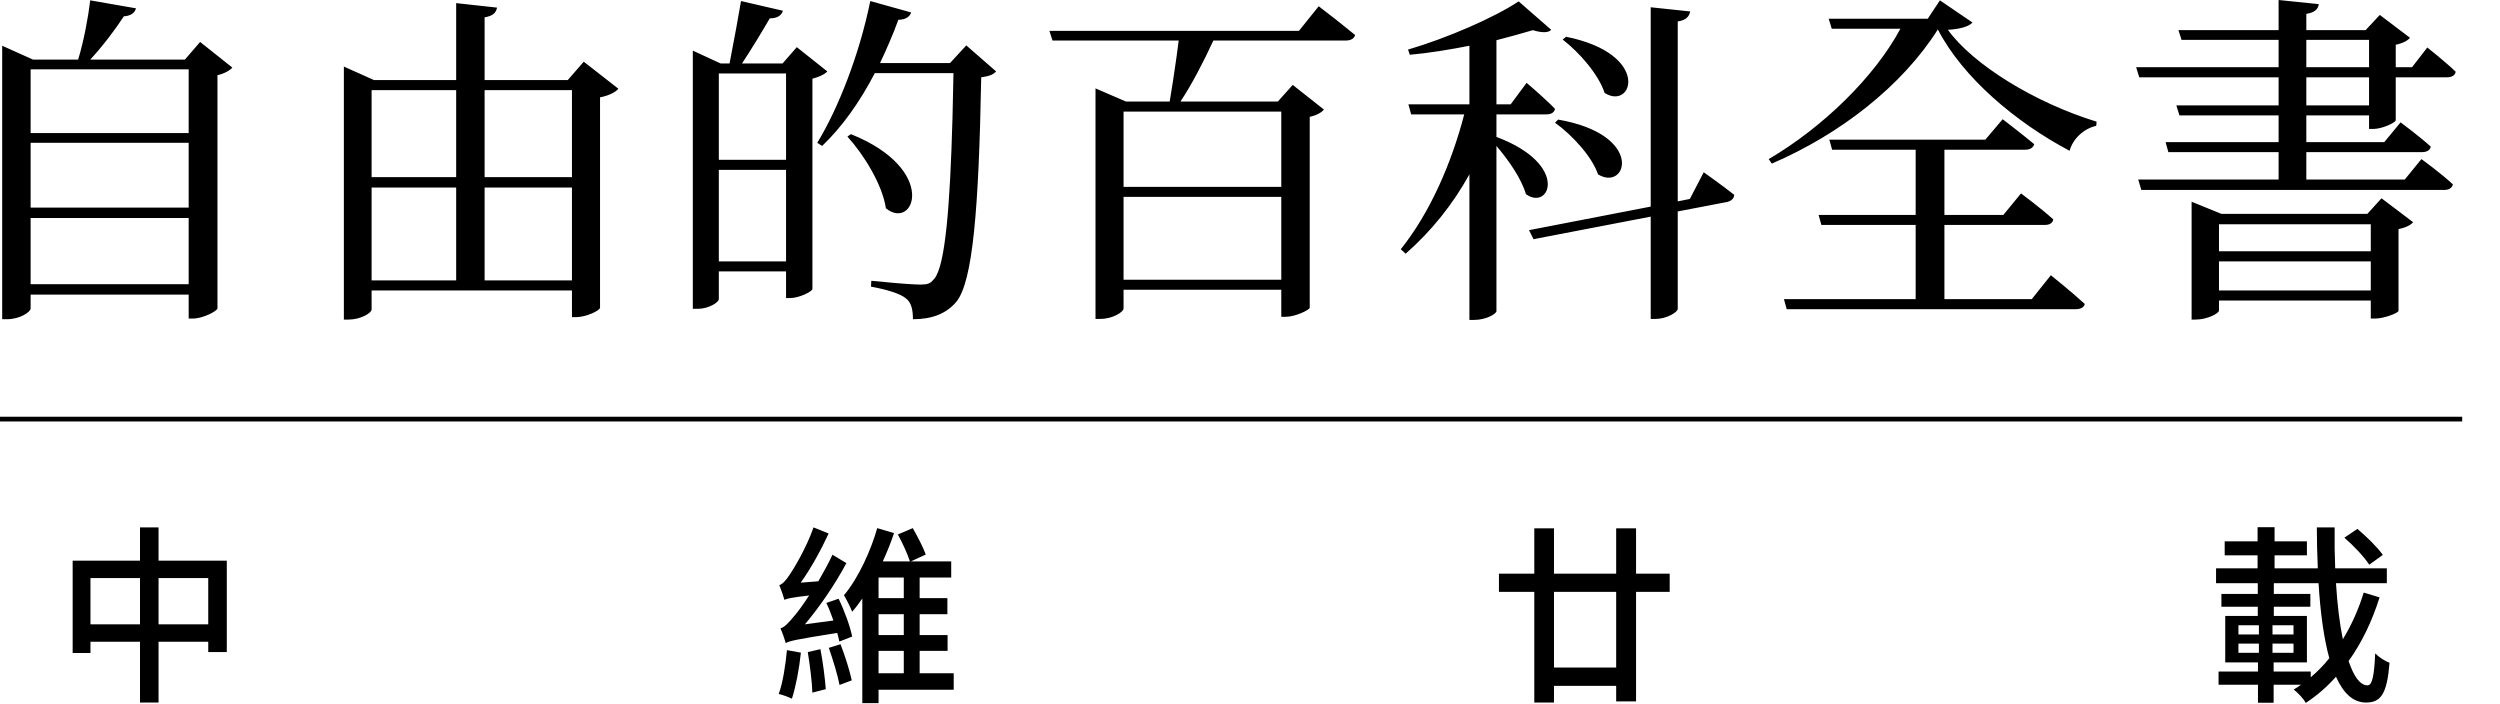
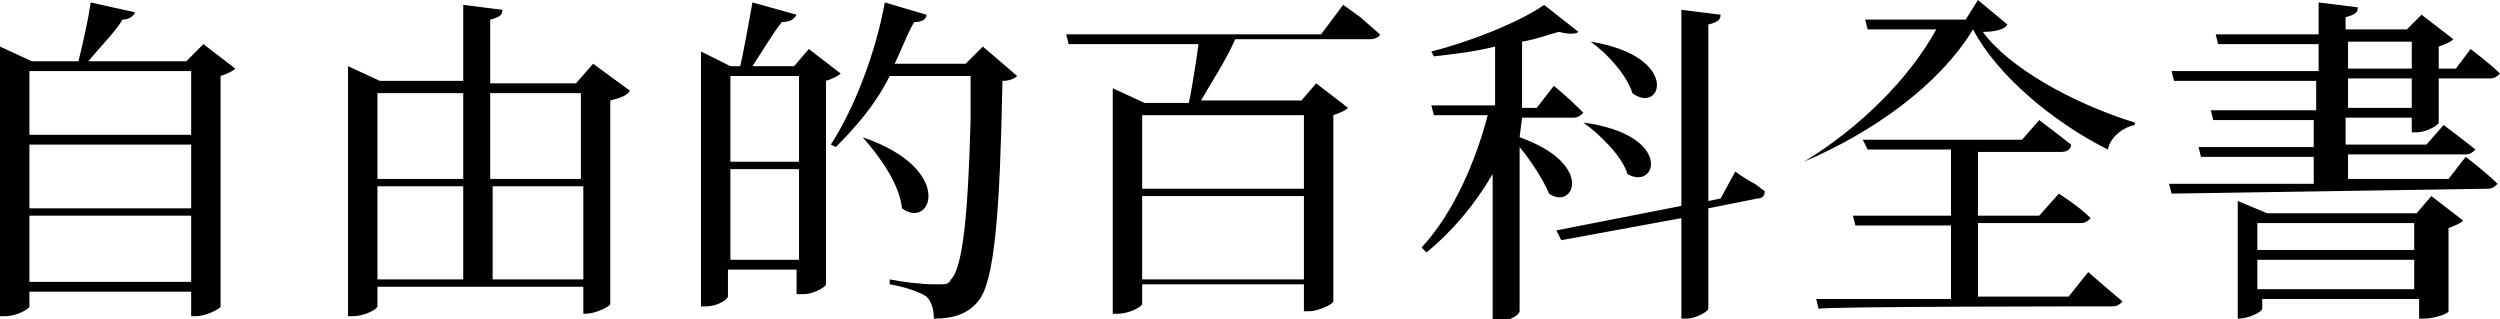
- <svg xmlns="http://www.w3.org/2000/svg" width="64px" height="18px" viewBox="0 0 64 18" version="1.1">
-   <g id="Page-1" stroke="none" stroke-width="1" fill="none" fill-rule="evenodd">
-     <path d="M0.784,7.276 L0.784,5.581 L4.83,5.581 L4.83,7.276 L0.784,7.276 Z M4.83,3.656 L4.83,5.315 L0.784,5.315 L0.784,3.656 L4.83,3.656 Z M4.83,1.775 L4.83,3.407 L0.784,3.407 L0.784,1.775 L4.83,1.775 Z M5.123,1.074 L4.733,1.526 L2.31,1.526 C2.638,1.171 2.958,0.745 3.171,0.417 C3.357,0.408 3.455,0.319 3.481,0.213 L2.31,0.009 C2.257,0.453 2.142,1.065 2,1.526 L0.846,1.526 L0.056,1.171 L0.056,8.172 L0.181,8.172 C0.509,8.172 0.784,7.986 0.784,7.897 L0.784,7.542 L4.83,7.542 L4.83,8.155 L4.937,8.155 C5.194,8.155 5.549,7.968 5.567,7.897 L5.567,1.926 C5.753,1.881 5.886,1.801 5.948,1.73 L5.123,1.074 Z M12.406,7.179 L12.406,4.801 L14.642,4.801 L14.642,7.179 L12.406,7.179 Z M9.513,4.801 L11.678,4.801 L11.678,7.179 L9.513,7.179 L9.513,4.801 Z M11.678,2.307 L11.678,4.534 L9.513,4.534 L9.513,2.307 L11.678,2.307 Z M14.642,2.307 L14.642,4.534 L12.406,4.534 L12.406,2.307 L14.642,2.307 Z M14.944,1.579 L14.535,2.05 L12.406,2.05 L12.406,0.444 C12.628,0.408 12.699,0.319 12.725,0.195 L11.678,0.08 L11.678,2.05 L9.575,2.05 L8.803,1.704 L8.803,8.181 L8.927,8.181 C9.229,8.181 9.513,8.013 9.513,7.924 L9.513,7.436 L14.642,7.436 L14.642,8.119 L14.748,8.119 C15.006,8.119 15.352,7.951 15.361,7.88 L15.361,2.493 C15.582,2.449 15.76,2.36 15.831,2.272 L14.944,1.579 Z M18.402,6.691 L18.402,4.348 L20.123,4.348 L20.123,6.691 L18.402,6.691 Z M20.123,1.881 L20.123,4.091 L18.402,4.091 L18.402,1.881 L20.123,1.881 Z M20.398,1.207 L20.034,1.624 L18.996,1.624 C19.236,1.26 19.511,0.807 19.706,0.47 C19.892,0.47 20.008,0.399 20.043,0.275 L18.97,0.027 L18.849,0.71 C18.79,1.034 18.728,1.365 18.677,1.624 L18.446,1.624 L17.736,1.296 L17.736,7.906 L17.86,7.906 C18.144,7.906 18.402,7.738 18.402,7.658 L18.402,6.948 L20.123,6.948 L20.123,7.631 L20.221,7.631 C20.46,7.631 20.789,7.463 20.798,7.4 L20.798,2.014 C20.975,1.97 21.117,1.899 21.179,1.828 L20.398,1.207 Z M24.737,1.162 L24.32,1.615 L22.528,1.615 C22.696,1.26 22.856,0.896 22.998,0.506 C23.185,0.506 23.291,0.426 23.326,0.319 L22.279,0.027 C22.004,1.384 21.463,2.769 20.922,3.656 L21.046,3.736 C21.552,3.257 22.013,2.609 22.395,1.872 L24.409,1.872 L24.384,3.01 C24.321,5.312 24.195,6.799 23.921,7.133 L23.894,7.161 C23.815,7.258 23.744,7.285 23.566,7.285 L23.425,7.281 C23.143,7.268 22.654,7.224 22.306,7.188 L22.297,7.338 C22.688,7.409 23.051,7.516 23.193,7.64 C23.335,7.747 23.371,7.942 23.371,8.172 C23.85,8.172 24.214,8.039 24.48,7.729 C24.906,7.214 25.057,5.342 25.119,1.979 C25.323,1.952 25.43,1.908 25.5,1.828 L24.737,1.162 Z M21.694,3.496 C22.12,3.966 22.59,4.73 22.679,5.333 C23.406,5.919 24.036,4.339 21.783,3.434 L21.694,3.496 Z M32.801,2.857 L32.801,4.783 L28.763,4.783 L28.763,2.857 L32.801,2.857 Z M28.763,7.161 L28.763,5.04 L32.801,5.04 L32.801,7.161 L28.763,7.161 Z M33.253,0.79 L26.865,0.79 L26.944,1.038 L30.174,1.038 L30.122,1.437 C30.065,1.85 29.997,2.287 29.944,2.6 L28.826,2.6 L28.045,2.263 L28.045,8.164 L28.169,8.164 C28.488,8.164 28.763,7.986 28.763,7.897 L28.763,7.418 L32.801,7.418 L32.801,8.11 L32.916,8.11 C33.165,8.11 33.52,7.933 33.529,7.88 L33.529,2.99 C33.706,2.955 33.839,2.875 33.892,2.804 L33.094,2.174 L32.712,2.6 L30.219,2.6 C30.494,2.192 30.813,1.579 31.062,1.038 L34.442,1.038 C34.576,1.038 34.664,0.994 34.691,0.896 L34.192,0.495 C33.956,0.31 33.759,0.16 33.759,0.16 L33.253,0.79 Z M40.004,1.012 C40.43,1.34 40.927,1.908 41.077,2.378 C41.796,2.84 42.284,1.384 40.092,0.941 L40.004,1.012 Z M39.808,3.141 C40.243,3.452 40.758,4.011 40.909,4.463 C41.645,4.916 42.124,3.452 39.888,3.061 L39.808,3.141 Z M38.309,2.928 L39.587,2.928 C39.702,2.928 39.791,2.884 39.808,2.786 L39.693,2.671 C39.427,2.414 39.081,2.121 39.081,2.121 L38.673,2.671 L38.309,2.671 L38.309,1.029 C38.655,0.941 38.974,0.852 39.241,0.772 C39.471,0.843 39.64,0.843 39.711,0.763 L38.877,0.035 C38.265,0.444 37.049,0.976 36.046,1.269 L36.091,1.402 C36.587,1.358 37.12,1.269 37.617,1.171 L37.617,2.671 L36.055,2.671 L36.126,2.928 L37.484,2.928 C37.164,4.162 36.614,5.439 35.86,6.38 L35.984,6.495 C36.641,5.919 37.191,5.235 37.617,4.463 L37.617,8.19 L37.732,8.19 C38.069,8.19 38.309,8.022 38.309,7.968 L38.309,3.736 C38.619,4.1 38.948,4.57 39.063,4.969 C39.667,5.413 40.199,4.215 38.309,3.505 L38.309,2.928 Z M43.26,5.093 L42.95,5.155 L42.95,0.55 C43.172,0.515 43.243,0.417 43.269,0.293 L42.258,0.186 L42.258,5.289 L39.143,5.892 L39.258,6.123 L42.258,5.546 L42.258,8.164 L42.391,8.164 C42.657,8.164 42.95,7.995 42.95,7.906 L42.95,5.413 L44.201,5.173 C44.307,5.155 44.396,5.084 44.396,4.987 L44.129,4.783 C43.873,4.591 43.615,4.41 43.615,4.41 L43.26,5.093 Z M45.358,4.188 C47.098,3.443 48.695,2.201 49.609,0.754 C50.248,1.988 51.605,3.132 52.981,3.86 C53.069,3.549 53.344,3.292 53.664,3.221 L53.673,3.115 C52.084,2.627 50.505,1.65 49.866,0.763 C50.168,0.745 50.399,0.683 50.496,0.577 L49.662,0.009 L49.351,0.479 L46.814,0.479 L46.893,0.736 L48.65,0.736 C47.994,1.961 46.681,3.248 45.279,4.073 L45.358,4.188 Z M53.132,7.915 C53.256,7.915 53.344,7.88 53.371,7.782 C53.034,7.471 52.502,7.046 52.502,7.046 L52.013,7.658 L49.777,7.658 L49.777,5.759 L52.342,5.759 C52.466,5.759 52.546,5.715 52.564,5.617 C52.253,5.333 51.738,4.951 51.738,4.951 L51.286,5.502 L49.777,5.502 L49.777,3.833 L51.836,3.833 C51.96,3.833 52.049,3.789 52.076,3.691 C51.756,3.425 51.268,3.052 51.268,3.052 L50.824,3.576 L46.831,3.576 L46.902,3.833 L49.041,3.833 L49.041,5.502 L46.556,5.502 L46.627,5.759 L49.041,5.759 L49.041,7.658 L45.669,7.658 L45.74,7.915 L53.132,7.915 Z M62.565,4.863 C62.689,4.863 62.769,4.818 62.795,4.721 C62.494,4.437 61.988,4.073 61.988,4.073 L61.562,4.596 L59.042,4.596 L59.042,3.895 L61.997,3.895 C62.121,3.895 62.21,3.851 62.227,3.753 C61.935,3.487 61.455,3.132 61.455,3.132 L61.038,3.638 L59.042,3.638 L59.042,2.955 L60.648,2.955 L60.648,3.301 L60.754,3.301 C60.985,3.301 61.322,3.141 61.331,3.079 L61.331,1.979 L62.644,1.979 C62.76,1.979 62.849,1.934 62.866,1.837 C62.6,1.579 62.139,1.216 62.139,1.216 L61.748,1.721 L61.331,1.721 L61.331,1.145 C61.509,1.109 61.642,1.038 61.695,0.967 L60.923,0.382 L60.559,0.772 L59.042,0.772 L59.042,0.355 C59.264,0.319 59.344,0.231 59.361,0.106 L58.332,0 L58.332,0.772 L55.768,0.772 L55.847,1.02 L58.332,1.02 L58.332,1.721 L54.685,1.721 L54.765,1.979 L58.332,1.979 L58.332,2.698 L55.714,2.698 L55.794,2.955 L58.332,2.955 L58.332,3.638 L55.439,3.638 L55.51,3.895 L58.332,3.895 L58.332,4.596 L54.738,4.596 L54.818,4.863 L62.565,4.863 Z M60.648,1.721 L59.042,1.721 L59.042,1.02 L60.648,1.02 L60.648,1.721 Z M60.648,2.698 L59.042,2.698 L59.042,1.979 L60.648,1.979 L60.648,2.698 Z M56.211,8.181 C56.504,8.181 56.806,8.022 56.806,7.951 L56.806,7.693 L60.692,7.693 L60.692,8.155 L60.808,8.155 C61.03,8.155 61.393,8.013 61.402,7.959 L61.402,5.865 C61.58,5.83 61.722,5.759 61.775,5.688 L60.967,5.076 L60.604,5.475 L56.868,5.475 L56.105,5.164 L56.105,8.181 L56.211,8.181 Z M60.692,6.433 L56.806,6.433 L56.806,5.741 L60.692,5.741 L60.692,6.433 Z M60.692,7.436 L56.806,7.436 L56.806,6.691 L60.692,6.691 L60.692,7.436 Z M4.059,15.983 L4.059,14.798 L5.331,14.798 L5.331,15.983 L4.059,15.983 Z M2.316,15.983 L2.316,14.798 L3.584,14.798 L3.584,15.983 L2.316,15.983 Z M4.059,14.353 L4.059,13.501 L3.584,13.501 L3.584,14.353 L1.86,14.353 L1.86,16.717 L2.316,16.717 L2.316,16.428 L3.584,16.428 L3.584,17.985 L4.059,17.985 L4.059,16.428 L5.331,16.428 L5.331,16.693 L5.806,16.693 L5.806,14.353 L4.059,14.353 Z M20.146,16.644 C20.107,17.04 20.043,17.471 19.935,17.765 C20.023,17.785 20.19,17.843 20.273,17.887 C20.371,17.584 20.459,17.129 20.503,16.708 L20.146,16.644 Z M20.679,16.693 C20.733,17.021 20.787,17.447 20.797,17.731 L21.14,17.643 C21.12,17.364 21.066,16.947 21.003,16.619 L20.679,16.693 Z M21.218,16.585 C21.321,16.884 21.443,17.275 21.492,17.535 L21.805,17.417 C21.752,17.168 21.634,16.791 21.517,16.492 L21.218,16.585 Z M21.154,15.435 C21.223,15.577 21.282,15.733 21.335,15.885 L20.606,15.983 C20.988,15.528 21.37,14.97 21.668,14.416 L21.311,14.201 C21.208,14.426 21.076,14.661 20.949,14.881 L20.498,14.916 C20.758,14.553 21.012,14.093 21.213,13.658 L20.826,13.501 C20.645,14.025 20.317,14.568 20.214,14.715 C20.121,14.857 20.033,14.955 19.95,14.979 C19.994,15.082 20.058,15.273 20.082,15.356 C20.151,15.322 20.254,15.298 20.714,15.244 C20.557,15.484 20.42,15.67 20.347,15.753 C20.195,15.934 20.092,16.056 19.979,16.086 C20.028,16.184 20.092,16.38 20.116,16.463 C20.209,16.409 20.371,16.37 21.433,16.203 C21.458,16.287 21.473,16.36 21.487,16.424 L21.815,16.296 C21.766,16.042 21.619,15.635 21.468,15.327 L21.154,15.435 Z M22.491,16.663 L23.137,16.663 L23.137,17.236 L22.491,17.236 L22.491,16.663 Z M23.137,15.312 L22.491,15.312 L22.491,14.784 L23.137,14.784 L23.137,15.312 Z M23.137,16.257 L22.491,16.257 L22.491,15.723 L23.137,15.723 L23.137,16.257 Z M24.415,17.236 L23.543,17.236 L23.543,16.663 L24.258,16.663 L24.258,16.257 L23.543,16.257 L23.543,15.723 L24.253,15.723 L24.253,15.312 L23.543,15.312 L23.543,14.784 L24.351,14.784 L24.351,14.372 L23.318,14.372 L23.7,14.196 C23.632,14.01 23.49,13.736 23.367,13.52 L22.985,13.682 C23.103,13.897 23.235,14.186 23.294,14.372 L22.599,14.372 C22.711,14.127 22.809,13.883 22.887,13.648 L22.457,13.52 C22.3,14.079 21.977,14.798 21.605,15.239 C21.673,15.347 21.771,15.547 21.815,15.66 C21.908,15.557 21.992,15.44 22.075,15.322 L22.075,18 L22.491,18 L22.491,17.657 L24.415,17.657 L24.415,17.236 Z M41.374,17.089 L39.782,17.089 L39.782,15.151 L41.374,15.151 L41.374,17.089 Z M42.744,14.686 L41.883,14.686 L41.883,13.525 L41.374,13.525 L41.374,14.686 L39.782,14.686 L39.782,13.525 L39.278,13.525 L39.278,14.686 L38.373,14.686 L38.373,15.151 L39.278,15.151 L39.278,17.985 L39.782,17.985 L39.782,17.559 L41.374,17.559 L41.374,17.956 L41.883,17.956 L41.883,15.151 L42.744,15.151 L42.744,14.686 Z M61,14.206 C60.868,14.015 60.584,13.736 60.349,13.54 L60.016,13.765 C60.251,13.966 60.526,14.26 60.653,14.456 L61,14.206 Z M59.155,17.192 L58.205,17.192 L58.205,16.957 L59.057,16.957 L59.057,15.768 L58.21,15.768 L58.21,15.533 L59.145,15.533 L59.145,15.205 L58.21,15.205 L58.21,14.93 L59.355,14.93 C59.4,15.67 59.488,16.331 59.63,16.85 C59.488,17.031 59.326,17.192 59.155,17.339 L59.155,17.192 Z M57.304,16.477 L57.828,16.477 L57.828,16.712 L57.304,16.712 L57.304,16.477 Z M57.304,16.007 L57.828,16.007 L57.828,16.242 L57.304,16.242 L57.304,16.007 Z M58.176,16.242 L58.176,16.007 L58.714,16.007 L58.714,16.242 L58.176,16.242 Z M58.176,16.712 L58.176,16.477 L58.714,16.477 L58.714,16.712 L58.176,16.712 Z M60.511,15.17 C60.379,15.601 60.198,16.003 59.977,16.365 C59.894,15.963 59.835,15.474 59.801,14.93 L61.103,14.93 L61.103,14.549 L59.781,14.549 C59.767,14.216 59.762,13.863 59.767,13.501 L59.311,13.501 C59.311,13.858 59.321,14.211 59.336,14.549 L58.229,14.549 L58.229,14.216 L59.057,14.216 L59.057,13.858 L58.229,13.858 L58.229,13.496 L57.794,13.496 L57.794,13.858 L56.952,13.858 L56.952,14.216 L57.794,14.216 L57.794,14.549 L56.731,14.549 L56.731,14.93 L57.799,14.93 L57.799,15.205 L56.868,15.205 L56.868,15.533 L57.799,15.533 L57.799,15.768 L56.966,15.768 L56.966,16.957 L57.804,16.957 L57.804,17.192 L56.795,17.192 L56.795,17.53 L57.804,17.53 L57.804,17.99 L58.205,17.99 L58.205,17.53 L58.905,17.53 C58.846,17.574 58.783,17.613 58.719,17.652 C58.832,17.741 58.969,17.883 59.027,17.995 C59.311,17.809 59.571,17.584 59.801,17.324 C59.987,17.741 60.237,17.985 60.57,17.985 C60.951,17.985 61.108,17.765 61.172,16.967 C61.059,16.928 60.903,16.825 60.805,16.727 C60.78,17.31 60.726,17.545 60.609,17.545 C60.418,17.545 60.256,17.315 60.124,16.923 C60.462,16.453 60.726,15.9 60.917,15.293 L60.511,15.17 Z M-3.55271368e-15,10.668 L-3.55271368e-15,10.789 L63.032,10.789 L63.032,10.668 L-3.55271368e-15,10.668 Z" id="wikipedia-tagline-zh" fill="#000000" fill-rule="nonzero" />
-   </g>
+ <svg xmlns="http://www.w3.org/2000/svg" viewBox="0 0 102 13" xml:space="preserve">
+   <path d="M1.2 11.5V8.8h6.6v2.7H1.2zm6.6-5.6v2.6H1.2V5.9h6.6zm0-3v2.6H1.2V2.9h6.6zm.5-1.1-.7.7h-4C4.1 1.9 4.7 1.3 5 .8c.3 0 .5-.2.5-.3L3.7.1c-.1.7-.3 1.6-.5 2.4H1.3L0 1.9v11h.2c.5 0 1-.3 1-.4v-.6h6.6v1H8c.4 0 1-.3 1-.4V3.1c.3-.1.5-.2.6-.3l-1.3-1zm11.8 9.6V7.6h3.7v3.8h-3.7zm-4.7-3.8h3.5v3.8h-3.5V7.6zm3.5-3.8v3.5h-3.5V3.8h3.5zm4.8 0v3.5H20V3.8h3.7zm.5-1.2-.7.8H20V.8c.4-.1.5-.2.5-.4L18.9.2v3.1h-3.4l-1.3-.6v10.2h.2c.5 0 1-.3 1-.4v-.8h8.4v1.1h.1c.4 0 1-.3 1-.4V4.1c.4-.1.7-.2.8-.4l-1.5-1.1zm5.6 8V6.9h2.8v3.7h-2.8zm2.8-7.5v3.5h-2.8V3.1h2.8zM33 2l-.6.7h-1.7c.4-.6.8-1.3 1.2-1.8.3 0 .5-.1.6-.3L30.7.1l-.2 1.1c-.1.5-.2 1.1-.3 1.5h-.4l-1.2-.6v10.4h.2c.5 0 .9-.3.9-.4V11h2.8v1h.3c.4 0 .9-.3.9-.4V3.3c.3-.1.5-.2.6-.3L33 2zm7.1-.1-.7.7h-2.9c.3-.6.5-1.2.8-1.7.3 0 .5-.1.5-.3L36.1.1c-.4 2.2-1.3 4.4-2.2 5.8l.2.1c.8-.8 1.6-1.7 2.2-2.9h3.3v1.8c-.1 3.7-.3 6-.8 6.5-.1.2-.2.2-.5.2h-.2c-.5 0-1.3-.1-1.8-.2v.2c.6.1 1.2.3 1.5.5.2.2.3.5.3.9.8 0 1.4-.2 1.8-.7.7-.8.9-3.8 1-9 .3 0 .5-.1.6-.2l-1.4-1.2zm-4.9 3.7c.7.8 1.5 1.9 1.6 2.9 1.2.9 2.2-1.6-1.6-2.9zm18-.9v3h-6.6v-3h6.6zm-6.6 6.7V8h6.6v3.4h-6.6zm7.3-10H43.5l.1.4h5.3l-.1.7c-.1.6-.2 1.3-.3 1.7h-1.8l-1.3-.6v9.2h.2c.5 0 1-.3 1-.4v-.8h6.6v1.1h.2c.4 0 1-.3 1-.4V4.7c.3-.1.5-.2.6-.3l-1.3-1-.6.7H49c.4-.7 1-1.6 1.4-2.5h5.5c.2 0 .4-.1.4-.2l-.8-.7c-.4-.3-.7-.5-.7-.5l-.9 1.2zm11 .3c.7.5 1.5 1.4 1.7 2.1 1.2.9 2-1.5-1.7-2.1zM64.6 5c.7.5 1.6 1.4 1.8 2.1 1.2.7 1.9-1.6-1.8-2.1zm-2.5-.2h2.1c.2 0 .3-.1.4-.2l-.2-.2c-.4-.4-1-.9-1-.9l-.7.9h-.6V1.7c.6-.1 1.1-.3 1.5-.4.4.1.7.1.8 0L63 .2c-1 .7-3 1.5-4.6 1.9l.1.2c.9-.1 1.7-.2 2.5-.4v2.4h-2.6l.1.4h2.2c-.5 1.9-1.4 4-2.7 5.4l.2.2c1.1-.9 2-2 2.7-3.2v6h.2c.6 0 .9-.3.9-.4V6c.5.6 1 1.4 1.2 1.9 1 .7 1.9-1.2-1.2-2.3l.1-.8zm8.1 3.3-.5.1V1c.4-.1.5-.2.5-.4L68.6.4v8l-5.1 1 .2.4 4.9-.9V13h.2c.4 0 .9-.3.9-.4V8.5l2-.4c.2 0 .3-.1.3-.3l-.4-.3c-.4-.2-.8-.5-.8-.5l-.6 1.1zm3.4-1.5c2.8-1.2 5.5-3.1 6.9-5.4 1 1.9 3.3 3.8 5.5 4.9.1-.5.6-.9 1.1-1V5c-2.6-.8-5.2-2.3-6.2-3.7.5 0 .9-.1 1-.3l-1.2-1-.5.8h-4.1l.1.4H79c-1.1 2-3.1 4-5.4 5.4zm12.6 5.9c.2 0 .3-.1.4-.2-.6-.5-1.4-1.2-1.4-1.2l-.8 1h-3.7v-3h4.2c.2 0 .3-.1.4-.2-.5-.5-1.3-1-1.3-1l-.8.9h-2.5V6.2h3.4c.2 0 .4-.1.4-.3-.5-.4-1.3-1-1.3-1l-.7.8H76l.2.4h3.4v2.7h-4l.1.4h3.9v3h-5.5l.1.4c0-.1 12-.1 12-.1zm15.3-4.8c.2 0 .3-.1.4-.2-.5-.5-1.3-1.1-1.3-1.1l-.7.9h-4.1v-1h4.8c.2 0 .3-.1.4-.2-.5-.4-1.3-1-1.3-1l-.7.8h-3.3V4.8h2.7v.6h.2c.4 0 .9-.3.9-.4V3.2h2.1c.2 0 .3-.1.4-.2-.4-.4-1.2-1-1.2-1l-.6.8h-.7v-.9c.3-.1.5-.2.6-.3l-1.3-1-.6.6h-2.5V.7c.4-.1.5-.2.5-.4L94.6.1v1.3h-4.2l.1.4h4.1v1.1h-6l.1.4h5.8v1.2h-4.3l.1.4h4.1V6h-4.7l.1.4h4.6v1.1h-5.9l.1.4 12.9-.2zm-3.1-4.9h-2.6V1.7h2.6v1.1zm0 1.6h-2.6V3.2h2.6v1.2zM91.3 13c.5 0 1-.3 1-.4v-.4h6.4v.8h.2c.4 0 1-.2 1-.3V9.3c.3-.1.5-.2.6-.3l-1.3-1-.6.7h-6.1l-1.2-.5V13zm7.2-2.8h-6.4V9.1h6.4v1.1zm0 1.6h-6.4v-1.2h6.4v1.2z" />
</svg>
